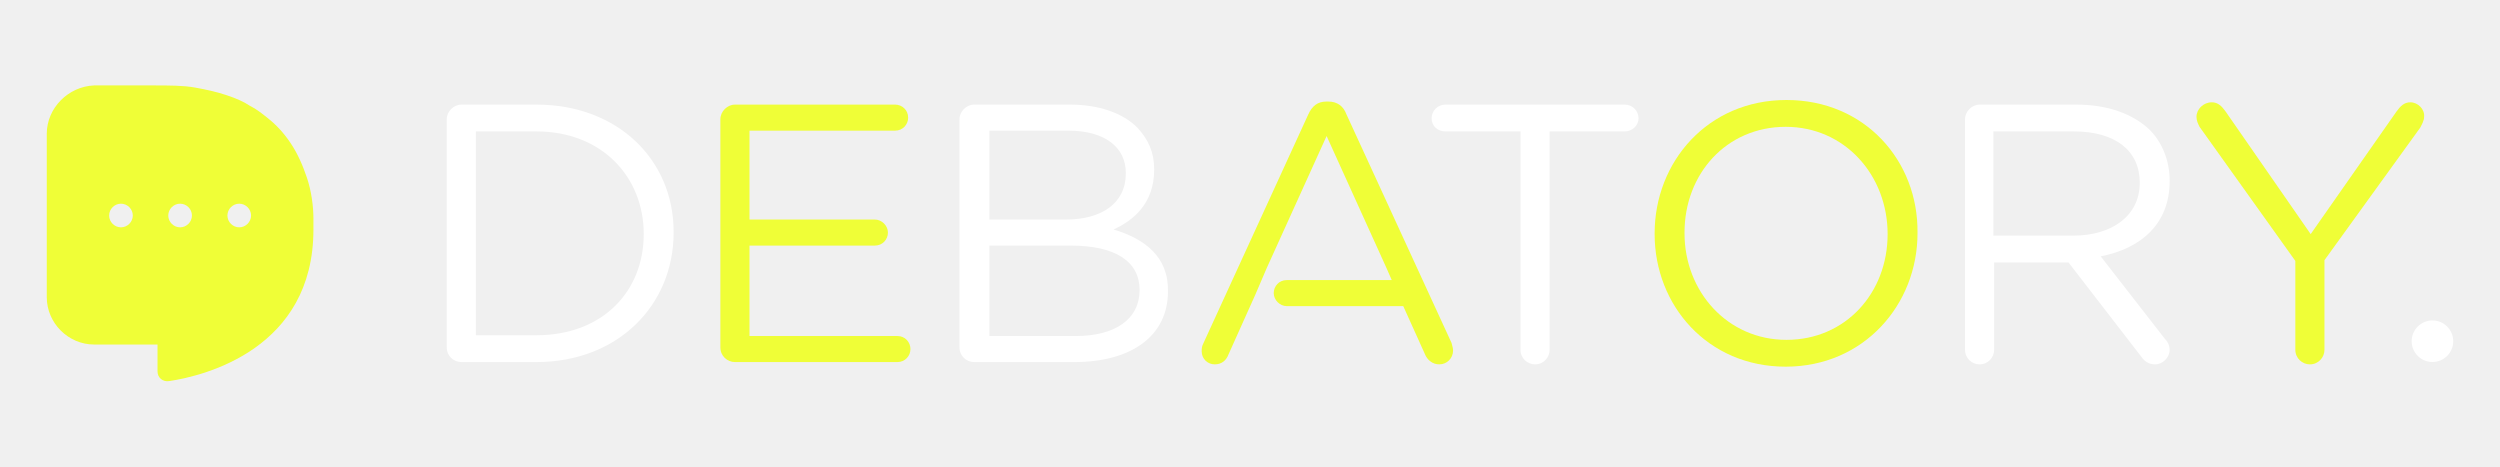
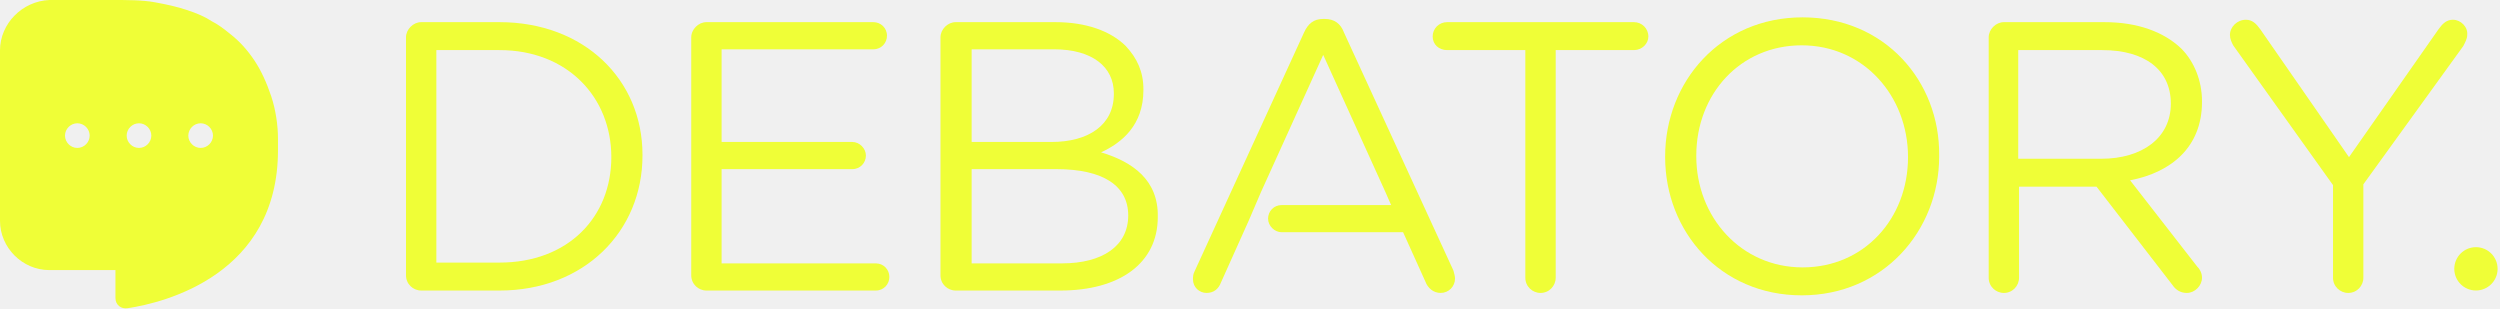
- <svg xmlns="http://www.w3.org/2000/svg" width="current" height="curent" viewBox="0 0 300 56" fill="none">
-   <path d="M36.838 21.346C36.322 19.798 35.677 18.379 34.903 17.218C34.128 16.056 33.225 15.024 32.064 14.121C31.419 13.605 30.774 13.089 29.999 12.702C29.225 12.186 28.322 11.799 27.161 11.412C25.999 11.025 24.838 10.767 23.419 10.509C21.999 10.251 20.322 10.251 18.387 10.251H11.29C8.193 10.38 5.612 12.96 5.612 16.056V35.666C5.612 38.763 8.193 41.343 11.29 41.343H18.903V44.568C18.903 45.342 19.548 45.858 20.322 45.729C24.58 45.084 37.612 41.859 37.612 27.538C37.612 27.538 37.612 26.764 37.612 26.248C37.612 24.7 37.354 22.894 36.838 21.346ZM14.515 27.28C13.741 27.28 13.096 26.635 13.096 25.861C13.096 25.087 13.741 24.442 14.515 24.442C15.29 24.442 15.935 25.087 15.935 25.861C15.935 26.635 15.29 27.28 14.515 27.28ZM21.612 27.28C20.838 27.28 20.193 26.635 20.193 25.861C20.193 25.087 20.838 24.442 21.612 24.442C22.387 24.442 23.032 25.087 23.032 25.861C23.032 26.635 22.387 27.28 21.612 27.28ZM28.709 27.28C27.935 27.28 27.29 26.635 27.29 25.861C27.29 25.087 27.935 24.442 28.709 24.442C29.483 24.442 30.128 25.087 30.128 25.861C30.128 26.635 29.483 27.28 28.709 27.28Z" fill="#EFFE37" />
-   <path d="M64.373 12.552H55.36C54.44 12.552 53.612 13.379 53.612 14.299V41.701C53.612 42.713 54.44 43.448 55.36 43.448H64.373C74.121 43.448 80.835 36.644 80.835 27.908V27.816C80.835 19.172 74.121 12.552 64.373 12.552ZM77.248 28.092C77.248 34.989 72.282 40.23 64.373 40.23H57.107V15.77H64.373C72.19 15.77 77.248 21.195 77.248 28.092Z" fill="white" />
-   <path d="M107.69 40.322H89.94V29.471H104.988C105.908 29.471 106.552 28.736 106.552 27.908C106.552 27.081 105.816 26.345 104.988 26.345H89.94V15.678H107.414C108.334 15.678 108.978 14.943 108.978 14.115C108.978 13.195 108.242 12.552 107.414 12.552H88.193C87.273 12.552 86.445 13.379 86.445 14.299V41.701C86.445 42.713 87.273 43.448 88.193 43.448H107.69C108.61 43.448 109.254 42.713 109.254 41.885C109.254 41.057 108.61 40.322 107.69 40.322Z" fill="#EFFE37" />
-   <path d="M133.625 27.54C136.017 26.437 138.5 24.414 138.5 20.368V20.276C138.5 18.253 137.764 16.69 136.476 15.31C134.729 13.563 131.878 12.552 128.383 12.552H116.887C115.967 12.552 115.14 13.379 115.14 14.299V41.701C115.14 42.713 115.967 43.448 116.887 43.448H128.935C135.741 43.448 140.155 40.322 140.155 34.989C140.247 30.759 137.304 28.644 133.625 27.54ZM118.726 15.678H128.199C132.614 15.678 135.097 17.701 135.097 20.736V20.828C135.097 24.414 132.154 26.345 127.923 26.345H118.726V15.678ZM136.752 34.805C136.752 38.299 133.809 40.322 129.119 40.322H118.726V29.471H128.475C133.901 29.471 136.752 31.402 136.752 34.805Z" fill="white" />
-   <path d="M161.584 13.747C161.216 12.735 160.481 12.184 159.377 12.184H159.193C158.089 12.184 157.446 12.735 156.986 13.747L144.386 41.241C144.202 41.609 144.202 41.885 144.202 42.161C144.202 43.08 144.938 43.724 145.766 43.724C146.593 43.724 147.145 43.264 147.421 42.528L150.64 35.356L152.02 32.138L159.193 16.322L166.367 32.138L167.01 33.609H154.411C153.491 33.609 152.847 34.344 152.847 35.172C152.847 36 153.583 36.735 154.411 36.735H168.39L170.965 42.437C171.241 43.172 171.885 43.724 172.713 43.724C173.632 43.724 174.368 42.988 174.368 42.069C174.368 41.793 174.276 41.517 174.184 41.149L161.584 13.747Z" fill="#EFFE37" />
-   <path d="M194.969 12.552H173.448C172.529 12.552 171.793 13.287 171.793 14.207C171.793 15.127 172.529 15.77 173.448 15.77H182.461V41.977C182.461 42.989 183.289 43.724 184.209 43.724C185.22 43.724 185.956 42.897 185.956 41.977V15.77H194.969C195.889 15.77 196.625 15.034 196.625 14.207C196.625 13.287 195.889 12.552 194.969 12.552Z" fill="white" />
-   <path d="M214.374 12C204.902 12 198.556 19.448 198.556 28V28.092C198.556 36.644 204.902 44 214.282 44C223.663 44 230.101 36.552 230.101 28V27.908C230.193 19.356 223.847 12 214.374 12ZM226.514 28.092C226.514 35.172 221.456 40.782 214.374 40.782C207.293 40.782 202.142 34.989 202.142 28V27.908C202.142 20.828 207.201 15.218 214.282 15.218C221.364 15.218 226.514 21.012 226.514 28.092Z" fill="#EFFE37" />
-   <path d="M249.138 12.552H237.55C236.63 12.552 235.803 13.379 235.803 14.299V41.977C235.803 42.989 236.63 43.724 237.55 43.724C238.562 43.724 239.298 42.897 239.298 41.977V31.494H248.219L256.956 42.805C257.323 43.356 257.875 43.724 258.611 43.724C259.531 43.724 260.358 42.897 260.358 41.977C260.358 41.517 260.175 41.057 259.807 40.69L252.081 30.759C256.864 29.839 260.358 26.897 260.358 21.747V21.655C260.358 19.264 259.439 17.058 257.967 15.586C255.944 13.655 252.909 12.552 249.138 12.552ZM256.772 21.931C256.772 25.885 253.461 28.276 248.77 28.276H239.206V15.77H248.862C253.829 15.77 256.772 18.069 256.772 21.931Z" fill="white" />
-   <path d="M289.237 12.276C288.501 12.276 288.041 12.736 287.581 13.38L277.281 28.093L267.072 13.38C266.612 12.736 266.152 12.276 265.417 12.276C264.405 12.276 263.577 13.104 263.577 14.024C263.577 14.483 263.761 14.851 263.945 15.219L275.441 31.311V41.977C275.441 42.989 276.269 43.725 277.189 43.725C278.2 43.725 278.936 42.897 278.936 41.977V31.219L290.432 15.311C290.616 14.943 290.892 14.483 290.892 14.024C290.984 13.104 290.156 12.276 289.237 12.276Z" fill="#EFFE37" />
-   <path d="M291.893 43.441C293.27 43.441 294.387 42.325 294.387 40.948C294.387 39.571 293.27 38.454 291.893 38.454C290.516 38.454 289.399 39.571 289.399 40.948C289.399 42.325 290.516 43.441 291.893 43.441Z" fill="white" />
+ <svg xmlns="http://www.w3.org/2000/svg" width="227" height="28" viewBox="0 0 227 28" fill="none">
+   <path d="M24.63 8.751C24.223 7.53 23.714 6.411 23.104 5.495C22.493 4.579 21.78 3.765 20.864 3.053C20.356 2.646 19.847 2.239 19.236 1.933C18.625 1.526 17.913 1.221 16.997 0.916C16.081 0.611 15.165 0.407 14.045 0.204C12.926 0 11.603 0 10.076 0H4.478C2.036 0.102 0 2.137 0 4.579V20.047C0 22.489 2.036 24.524 4.478 24.524H10.483V27.069C10.483 27.679 10.992 28.086 11.603 27.984C14.961 27.476 25.241 24.932 25.241 13.636C25.241 13.636 25.241 13.025 25.241 12.618C25.241 11.397 25.037 9.973 24.63 8.751ZM7.023 13.432C6.412 13.432 5.903 12.924 5.903 12.313C5.903 11.703 6.412 11.194 7.023 11.194C7.633 11.194 8.142 11.703 8.142 12.313C8.142 12.924 7.633 13.432 7.023 13.432ZM12.62 13.432C12.01 13.432 11.501 12.924 11.501 12.313C11.501 11.703 12.01 11.194 12.62 11.194C13.231 11.194 13.74 11.703 13.74 12.313C13.74 12.924 13.231 13.432 12.62 13.432ZM18.218 13.432C17.608 13.432 17.099 12.924 17.099 12.313C17.099 11.703 17.608 11.194 18.218 11.194C18.829 11.194 19.338 11.703 19.338 12.313C19.338 12.924 18.829 13.432 18.218 13.432Z" fill="#EFFE37" />
+   <path d="M45.353 2.011H38.244C37.518 2.011 36.865 2.664 36.865 3.389V25.003C36.865 25.801 37.518 26.381 38.244 26.381H45.353C53.042 26.381 58.338 21.014 58.338 14.123V14.051C58.338 7.233 53.042 2.011 45.353 2.011ZM55.509 14.269C55.509 19.708 51.592 23.843 45.353 23.843H39.622V4.549H45.353C51.519 4.549 55.509 8.829 55.509 14.269Z" fill="#EFFE37" />
+   <path d="M79.522 23.915H65.521V15.357H77.391C78.116 15.357 78.624 14.776 78.624 14.123C78.624 13.471 78.044 12.89 77.391 12.89H65.521V4.477H79.305C80.03 4.477 80.538 3.897 80.538 3.244C80.538 2.518 79.957 2.011 79.305 2.011H64.143C63.417 2.011 62.765 2.664 62.765 3.389V25.003C62.765 25.801 63.417 26.381 64.143 26.381H79.522C80.248 26.381 80.755 25.801 80.755 25.148C80.755 24.495 80.248 23.915 79.522 23.915Z" fill="#EFFE37" />
+   <path d="M99.977 13.833C101.863 12.963 103.822 11.367 103.822 8.176V8.103C103.822 6.508 103.241 5.275 102.226 4.187C100.847 2.809 98.598 2.011 95.842 2.011H86.774C86.048 2.011 85.395 2.664 85.395 3.389V25.003C85.395 25.801 86.048 26.381 86.774 26.381H96.277C101.645 26.381 105.127 23.915 105.127 19.708C105.2 16.372 102.878 14.704 99.977 13.833ZM88.225 4.477H95.697C99.179 4.477 101.137 6.073 101.137 8.466V8.539C101.137 11.367 98.816 12.89 95.479 12.89H88.225V4.477ZM102.443 19.563C102.443 22.32 100.122 23.915 96.422 23.915H88.225V15.357H95.914C100.194 15.357 102.443 16.88 102.443 19.563Z" fill="#EFFE37" />
+   <path d="M122.033 2.953C121.743 2.155 121.162 1.72 120.292 1.72H120.147C119.276 1.72 118.769 2.155 118.406 2.953L108.467 24.64C108.322 24.93 108.322 25.147 108.322 25.365C108.322 26.09 108.903 26.598 109.556 26.598C110.208 26.598 110.644 26.235 110.861 25.655L113.4 19.998L114.488 17.459L120.147 4.984L125.805 17.459L126.313 18.62H116.375C115.649 18.62 115.141 19.2 115.141 19.853C115.141 20.505 115.722 21.086 116.375 21.086H127.401L129.432 25.583C129.65 26.163 130.158 26.598 130.811 26.598C131.536 26.598 132.116 26.018 132.116 25.293C132.116 25.075 132.044 24.857 131.971 24.567L122.033 2.953Z" fill="#EFFE37" />
+   <path d="M148.366 2.011H131.391C130.665 2.011 130.085 2.591 130.085 3.316C130.085 4.042 130.665 4.549 131.391 4.549H138.5V25.221C138.5 26.019 139.153 26.599 139.878 26.599C140.676 26.599 141.257 25.946 141.257 25.221V4.549H148.366C149.091 4.549 149.672 3.969 149.672 3.316C149.672 2.591 149.091 2.011 148.366 2.011Z" fill="#EFFE37" />
+   <path d="M163.673 1.576C156.201 1.576 151.195 7.451 151.195 14.197V14.269C151.195 21.015 156.201 26.817 163.6 26.817C171 26.817 176.078 20.942 176.078 14.197V14.124C176.15 7.379 171.145 1.576 163.673 1.576ZM173.248 14.269C173.248 19.854 169.259 24.279 163.673 24.279C158.087 24.279 154.024 19.709 154.024 14.197V14.124C154.024 8.539 158.014 4.115 163.6 4.115C169.186 4.115 173.248 8.684 173.248 14.269Z" fill="#EFFE37" />
+   <path d="M191.091 2.011H181.951C181.225 2.011 180.572 2.664 180.572 3.389V25.221C180.572 26.019 181.225 26.599 181.951 26.599C182.749 26.599 183.329 25.946 183.329 25.221V16.952H190.366L197.257 25.874C197.547 26.309 197.983 26.599 198.563 26.599C199.288 26.599 199.941 25.946 199.941 25.221C199.941 24.858 199.796 24.495 199.506 24.205L193.412 16.372C197.185 15.647 199.941 13.326 199.941 9.264V9.191C199.941 7.306 199.216 5.565 198.055 4.404C196.459 2.881 194.065 2.011 191.091 2.011ZM197.112 9.409C197.112 12.528 194.501 14.414 190.801 14.414H183.256V4.549H190.873C194.791 4.549 197.112 6.363 197.112 9.409Z" fill="#EFFE37" />
+   <path d="M222.719 1.793C222.139 1.793 221.776 2.156 221.413 2.663L213.288 14.268L205.236 2.663C204.873 2.156 204.511 1.793 203.93 1.793C203.132 1.793 202.479 2.446 202.479 3.171C202.479 3.534 202.625 3.824 202.77 4.114L211.838 16.807V25.221C211.838 26.018 212.49 26.599 213.216 26.599C214.014 26.599 214.594 25.946 214.594 25.221V16.735L223.662 4.187C223.807 3.896 224.025 3.534 224.025 3.171C224.097 2.446 223.445 1.793 222.719 1.793Z" fill="#EFFE37" />
+   <path d="M224.816 26.377C225.902 26.377 226.782 25.497 226.782 24.41C226.782 23.324 225.902 22.443 224.816 22.443C223.729 22.443 222.849 23.324 222.849 24.41C222.849 25.497 223.729 26.377 224.816 26.377Z" fill="#EFFE37" />
</svg>
